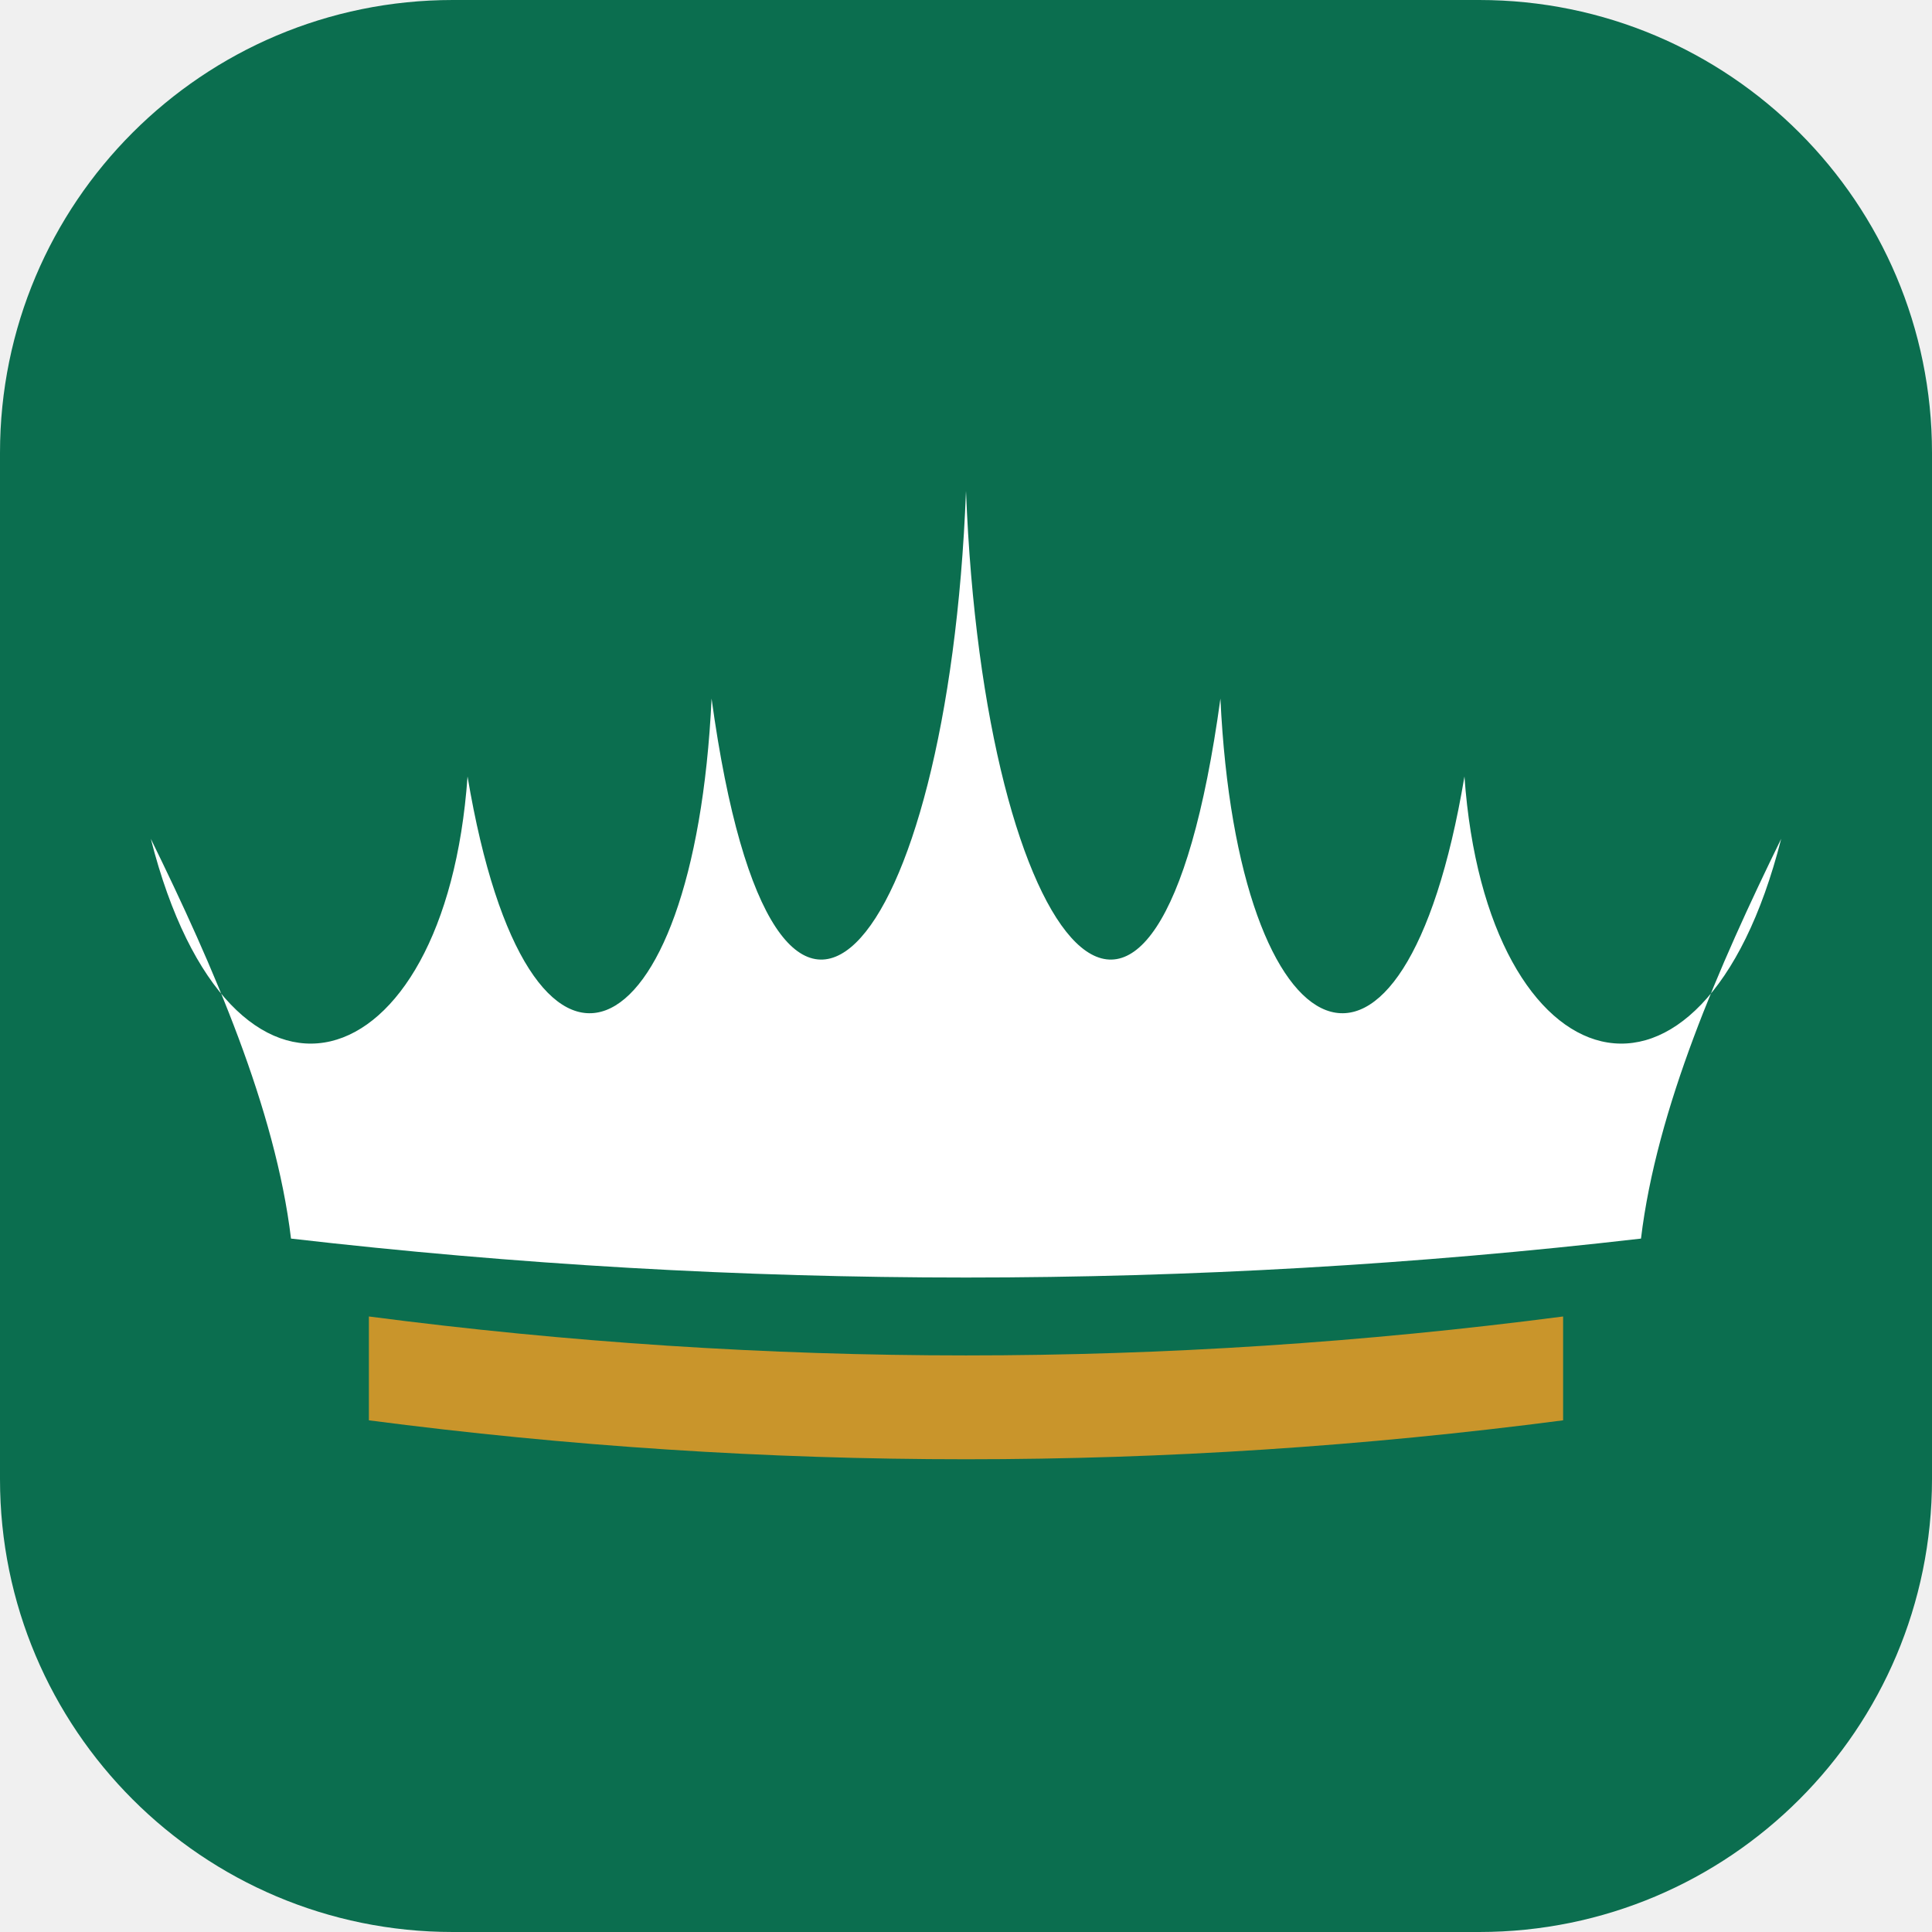
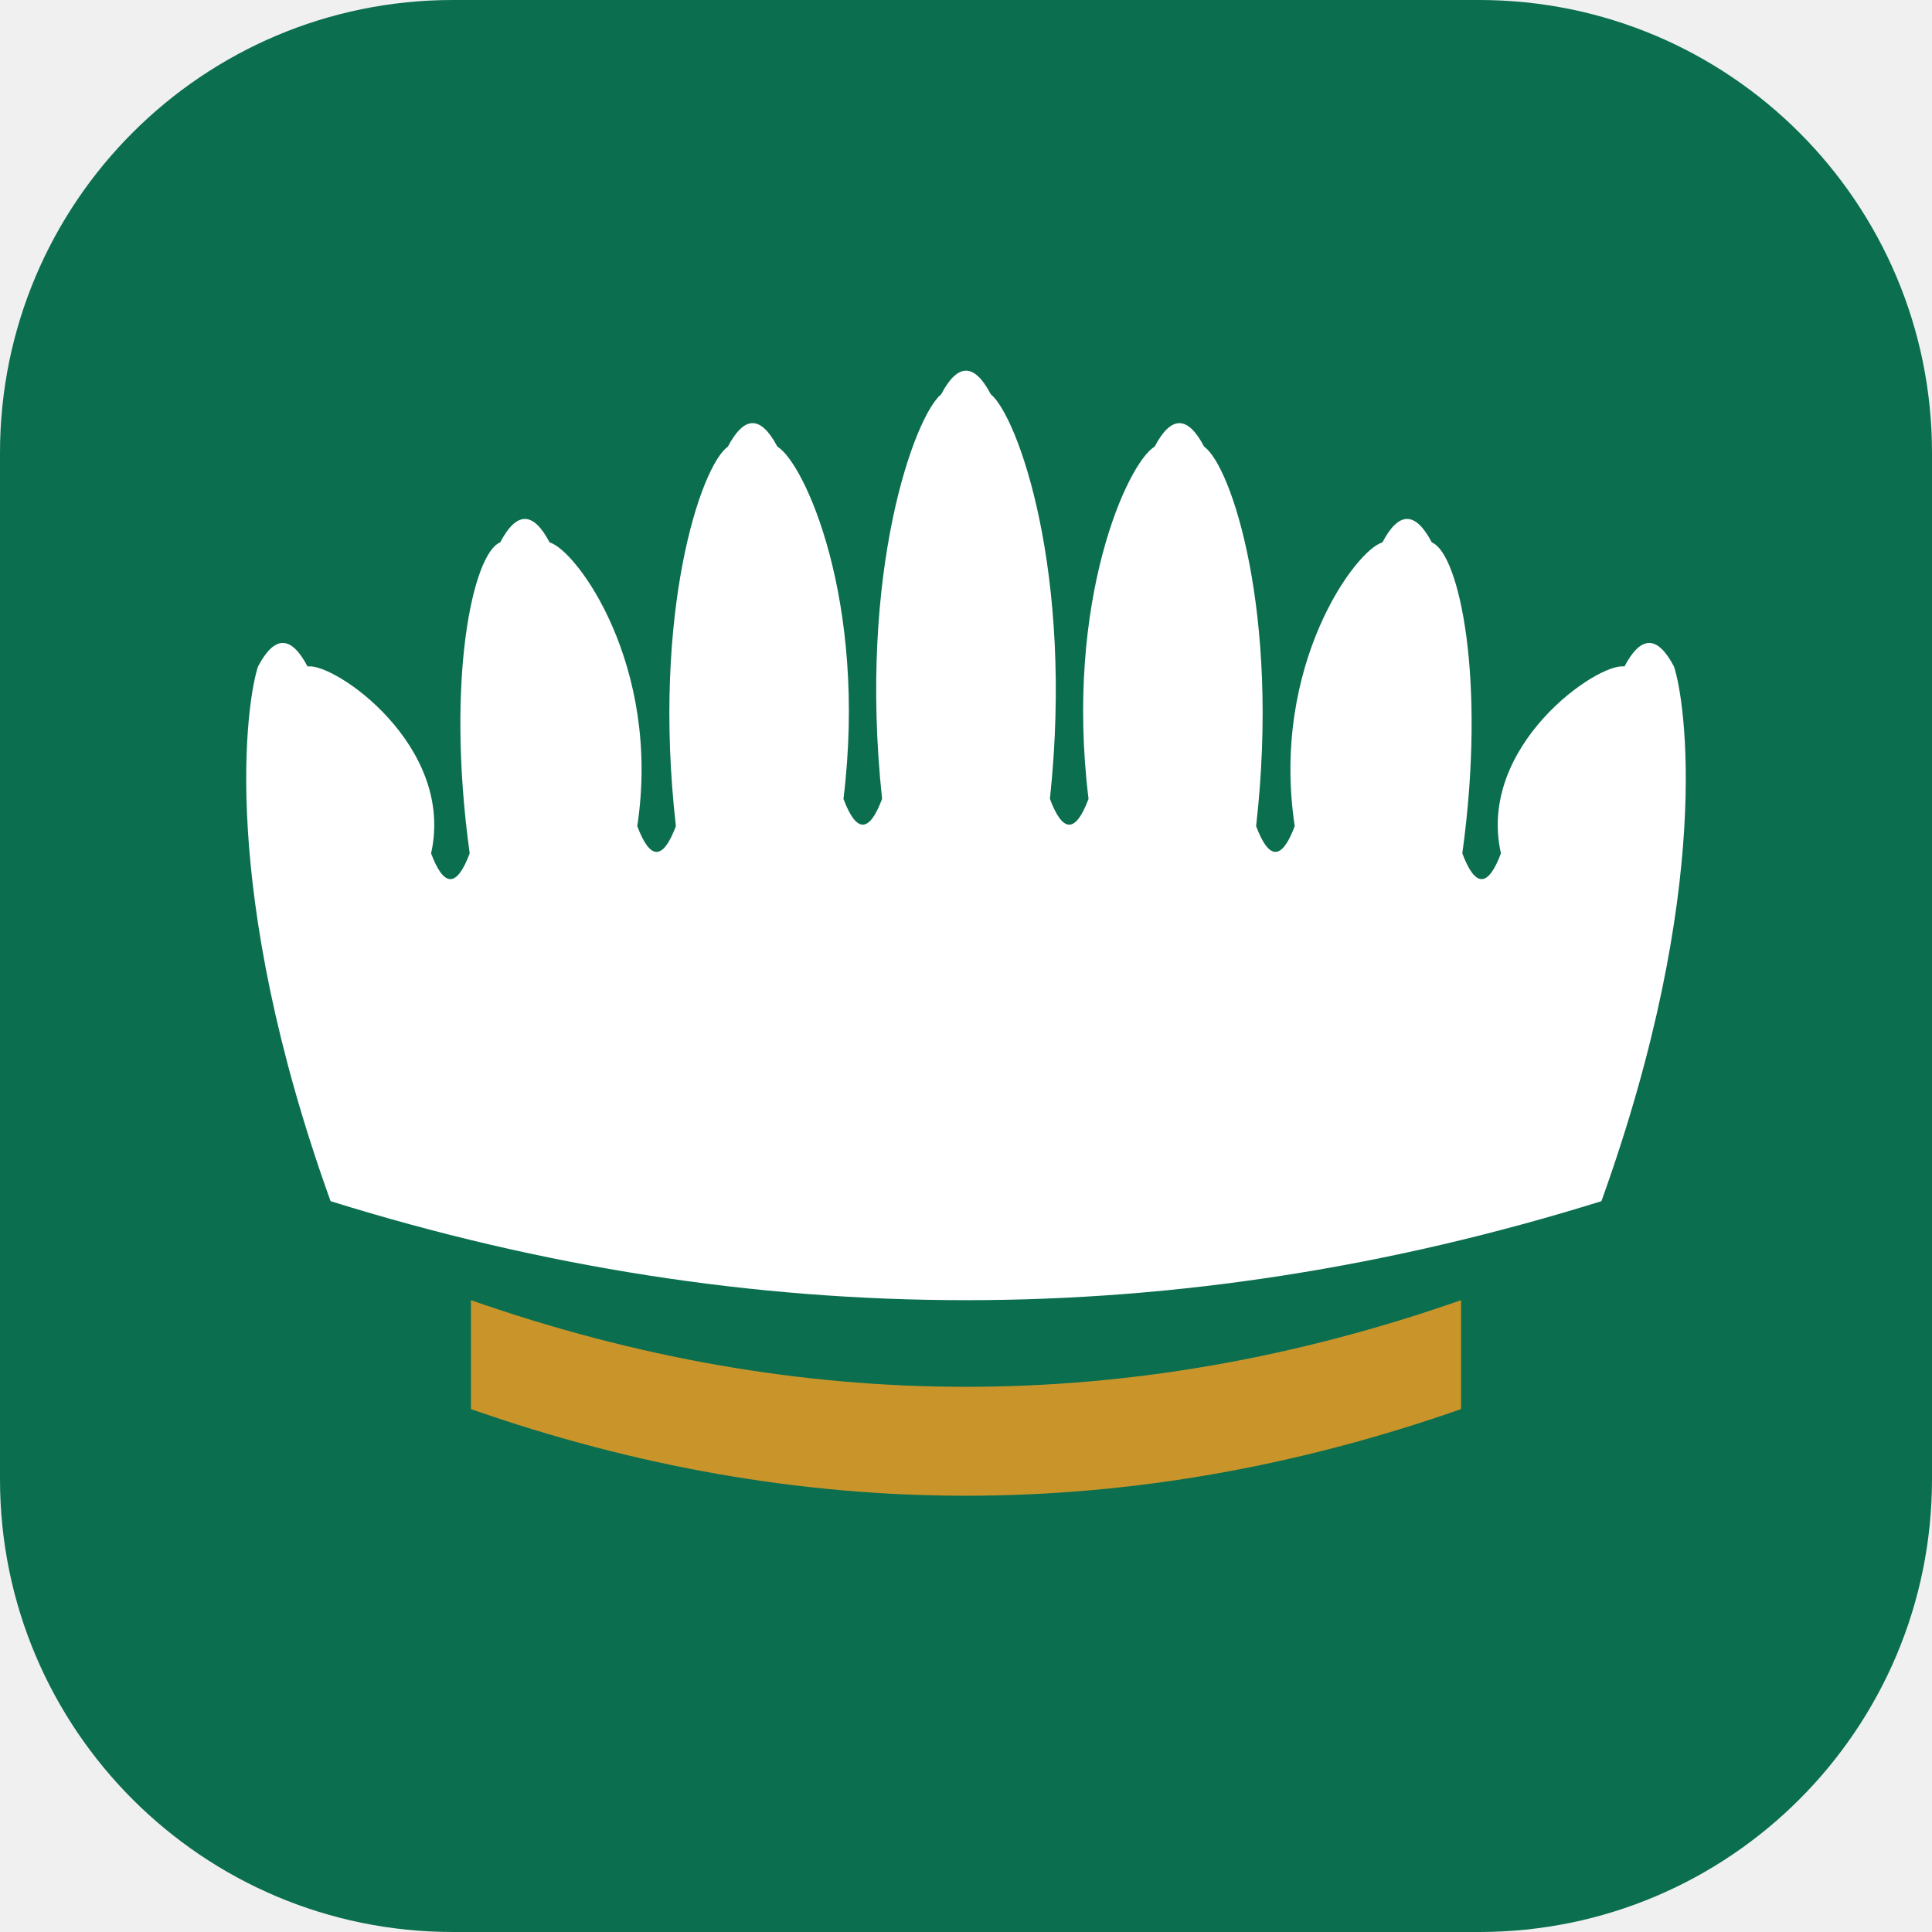
<svg xmlns="http://www.w3.org/2000/svg" viewBox="0 0 64 64">
  <rect width="64" height="64" rx="15" fill="#0B6E4F" />
-   <g transform="translate(32 32) scale(0.86) translate(-32 -21.5)">
-     <path d="M6 32 C5.4 27 3 21.5 0.6 16.6 C3.65 28.6 11.95 26.2 12.8 14.2 C15.15 28.2 21.54 25.2 22.2 11.2 C24.65 29.07 31.31 21.07 32 3.2 C32.69 21.07 39.35 29.07 41.8 11.2 C42.46 25.2 48.85 28.2 51.2 14.2 C52.05 26.2 60.35 28.6 63.4 16.6 C61 21.5 58.6 27 58 32 Q32 35 6 32Z" fill="#FFFFFF" />
-     <path d="M9 35 Q32 38 55 35 L55 39 Q32 42 9 39Z" fill="#C9952B" />
+   <g transform="translate(32 32) scale(0.82) translate(-32 -30.5)">
+     <path d="M6.33 40 C1.78 27.35 2.94 19.76 3.4 18.4 Q4.4 16.5 5.4 18.4 C6.48 18.23 11.37 21.61 10.39 25.95 Q11.17 28.03 11.95 25.95 C10.97 18.86 12.09 13.82 13.18 13.39 Q14.18 11.49 15.18 13.39 C16.26 13.69 19.7 18.36 18.72 24.85 Q19.5 26.93 20.28 24.85 C19.3 16.23 21.29 10.28 22.38 9.52 Q23.38 7.62 24.38 9.52 C25.46 10.15 28.03 15.74 27.05 23.75 Q27.83 25.83 28.61 23.75 C27.63 14.57 29.92 8.29 31 7.4 Q32 5.5 33 7.4 C34.08 8.29 36.37 14.57 35.39 23.75 Q36.17 25.83 36.95 23.75 C35.97 15.74 38.54 10.15 39.62 9.52 Q40.62 7.62 41.62 9.52 C42.71 10.28 44.7 16.23 43.72 24.85 Q44.5 26.93 45.28 24.85 C44.3 18.36 47.74 13.69 48.82 13.39 Q49.82 11.49 50.82 13.39 C51.91 13.82 53.03 18.86 52.05 25.95 Q52.83 28.03 53.61 25.95 C52.63 21.61 57.52 18.23 58.6 18.4 Q59.6 16.5 60.6 18.4 C61.06 19.76 62.22 27.35 57.67 40 Q32 48 6.33 40Z" fill="#FFFFFF" />
+     <path d="M12 44 Q32 51 52 44 L52 48.4 Q32 55.4 12 48.4Z" fill="#C9952B" />
  </g>
</svg>
